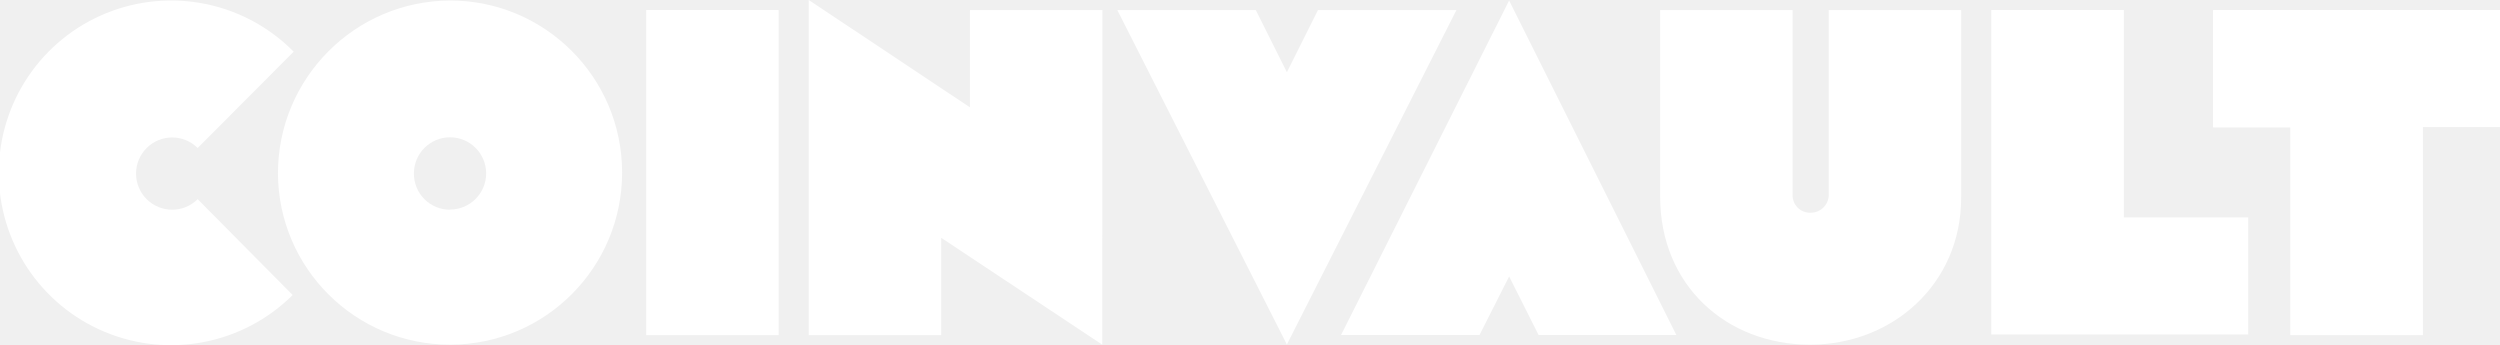
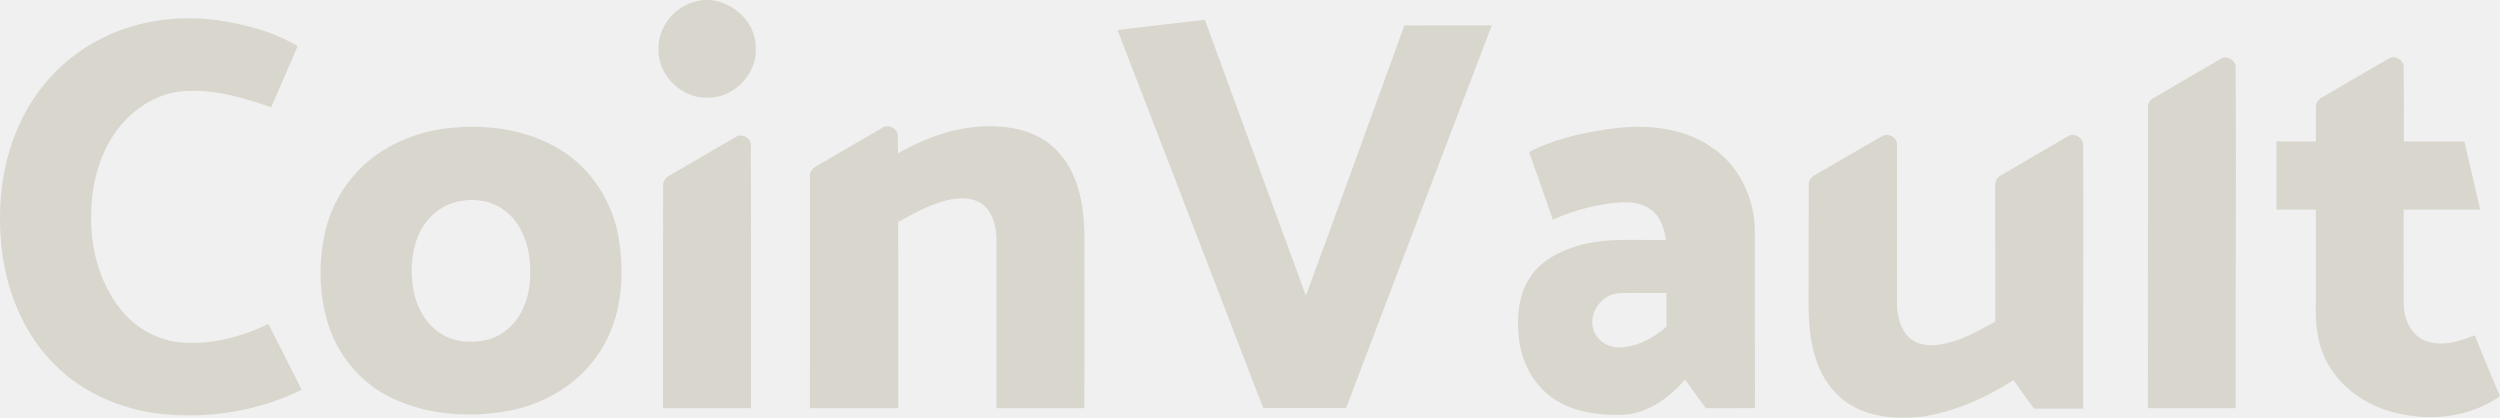
- <svg xmlns="http://www.w3.org/2000/svg" viewBox="0 0 298.98 41.22">
+ <svg xmlns="http://www.w3.org/2000/svg" id="Layer_1" viewBox="0 0 1119.1 186.99">
  <defs>
-     <style>.cls-1{fill:#fff;}</style>
+     <style>.cls-1{fill:#d8d6cd;}</style>
  </defs>
-   <g id="Layer_2" data-name="Layer 2">
-     <g id="Layer_1-2" data-name="Layer 1">
-       <path class="cls-1" d="M23.64,17.7a4.32,4.32,0,1,0,0,6.12L35,35.28a20.61,20.61,0,1,1,.12-29.1Z" />
-       <path class="cls-1" d="M53.82.06a20.58,20.58,0,1,1-20.58,20.7A20.68,20.68,0,0,1,53.82.06Zm0,25a4.32,4.32,0,1,0-4.32-4.32A4.3,4.3,0,0,0,53.82,25.08Z" />
-       <path class="cls-1" d="M93.12,40.08H77.28V1.2H93.12Z" />
-       <path class="cls-1" d="M131.82,41.22,112.56,28.44V40.08H96.72V0L116,12.84V1.2h15.84Z" />
-       <path class="cls-1" d="M157.62,1.2h16.56l-20.28,40-20.28-40h16.56l3.72,7.44Z" />
-       <path class="cls-1" d="M180.48,33.06l-3.54,7H160.38l20.1-40,20,40H184Z" />
-       <path class="cls-1" d="M234.54,23.64c0,10.38-8.28,17.58-18.06,17.58-10,0-17.94-7.08-17.94-17.7V1.2h15.84V23.28a2.08,2.08,0,0,0,2.16,2.16,2.16,2.16,0,0,0,2.16-2.34V1.2h15.84Z" />
-       <path class="cls-1" d="M254,26h14.87v14H238.14V1.2H254Z" />
-       <path class="cls-1" d="M264.66,1.2H299v14h-9.24V40.08H273.9V15.24h-9.24Z" />
-     </g>
-   </g>
+   <path class="cls-1" d="M1039.7,43.45c9.96-5.74,19.8-11.68,29.81-17.33,2.71-1.6,6.64,.89,6.48,4.01,.13,11.07,.05,22.14,.07,33.2,9.03,.01,18.06-.01,27.09,.01,2.38,10.15,4.68,20.33,7.08,30.48-11.43,.02-22.86-.01-34.28,.01,.04,14.07-.05,28.14,.04,42.21,.04,6.62,3.17,13.92,9.65,16.54,7.31,2.67,15.26,.34,22.17-2.5,3.66,9.15,7.4,18.27,11.29,27.32-13.15,9.15-30.38,11.37-45.79,7.59-13.67-2.94-26.41-11.65-32.47-24.47-3.84-7.86-4.43-16.77-4.17-25.38,.01-13.77,0-27.54,.01-41.31-5.89,0-11.76-.03-17.64,.02-.02-10.18-.01-20.36,0-30.54,5.88,.05,11.76,.02,17.64,.02,.03-5.1-.06-10.21,.02-15.31-.16-2.04,1.24-3.74,3-4.57Z" />
+   <path class="cls-1" d="M993.78,26.52c2.71-2.07,7.21,.36,7.01,3.74,.27,50.82-.11,101.64,.01,152.46-13.11,0-26.21,.01-39.32,0,.09-44.9-.06-89.81,.05-134.71-.11-1.85,1.04-3.48,2.69-4.25,9.85-5.74,19.67-11.56,29.56-17.24Z" />
+   <path class="cls-1" d="M842.19,61.13c2.78-2.01,7.36,.45,6.95,3.94,.04,23.66,0,47.32,.02,70.98,.09,5.32,1.42,11.02,5.28,14.91,3.66,3.53,9.14,4,13.94,3.27,8.99-1.32,16.96-5.96,24.79-10.29,.07-20.31-.12-40.62-.04-60.93-.14-1.88,.94-3.71,2.63-4.53,9.92-5.81,19.82-11.65,29.79-17.38,2.82-2,7.13,.54,6.95,3.93,.17,39.3-.06,78.6,.02,117.91-7.33,.02-14.66,0-21.98,0-3.08-4.26-6.2-8.49-9.23-12.77-12.18,7.84-25.76,13.84-40.1,16.25-11.1,1.26-23.15,.72-32.94-5.22-7.74-4.82-13.24-12.74-15.69-21.46-3.74-11.52-2.89-23.74-2.97-35.66-.01-13.67,0-27.33,.04-41-.22-2.07,1.08-3.92,2.91-4.79,9.88-5.71,19.71-11.53,29.63-17.17Z" />
+   <path class="cls-1" d="M718.88,57.94c15.85-2.47,33.28-1.56,46.93,7.7,12.45,8.08,19.6,22.77,19.73,37.45,.09,26.53-.02,53.06,.06,79.6-7.32,.09-14.64-.01-21.96,.05-3.15-4.24-6.23-8.52-9.3-12.82-7.16,8.16-16.76,15.27-27.98,15.78-10.3,.3-21.11-1.07-30.01-6.61-9.24-5.85-15-16.23-16.35-26.96-1.12-9.36-.53-19.51,4.67-27.67,4.8-7.55,13.17-11.94,21.52-14.43,12.83-3.82,26.34-2.33,39.52-2.63-.63-5.16-2.4-10.63-6.89-13.69-5.95-4.35-13.79-3.28-20.61-2.3-7.93,1.37-15.79,3.51-23.06,6.99-3.56-10.11-7.07-20.24-10.64-30.34,10.64-5.64,22.56-8.28,34.37-10.12Zm-6.11,86.17c-.28,6.16,5.57,11.42,11.56,11.4,8.14,.05,15.7-4.04,21.67-9.31-.07-5.01-.02-10.02-.03-15.03-6.9,.03-13.79-.12-20.68,.03-6.73,.16-12.52,6.21-12.52,12.91Z" />
+   <path class="cls-1" d="M500.23,13.46c13.02-1.67,26.08-3.06,39.11-4.61,15.04,41.19,30.19,82.34,45.23,123.53,14.85-40.27,29.38-80.66,44.08-120.99,13.04-.05,26.07,.01,39.11-.03-21.75,57.07-43.51,114.14-65.18,171.25-12.36,.11-24.73,.03-37.1,.04-21.79-56.38-43.39-112.84-65.25-169.19Z" />
+   <path class="cls-1" d="M394.72,57.36c2.48-1.97,6.49-.28,7.1,2.73,.21,2.83,.01,5.67,.19,8.5,13.7-7.75,29.38-13.17,45.32-11.91,9.2,.5,18.67,3.45,25.24,10.2,9.87,9.59,12.52,24.04,12.86,37.26,0,26.2,.13,52.4-.07,78.59-13.09-.02-26.19,0-39.28-.01,.03-24.89,0-49.78,0-74.67,.03-5.52-1.05-11.54-5.09-15.59-3.53-3.54-8.95-4.11-13.66-3.45-9.15,1.3-17.25,6.03-25.26,10.34,0,27.79-.03,55.58,.02,83.37-13.19,0-26.38,.01-39.57,0,.07-34.57,0-69.14,.03-103.7-.15-2.09,1.26-3.84,3.06-4.71,9.72-5.62,19.36-11.37,29.1-16.95Z" />
+   <path class="cls-1" d="M310.79,.8c12.9-3.87,27.51,6.84,27.49,20.32,.93,11.63-9.39,22.52-20.98,22.58-11.81,.82-22.84-9.86-22.54-21.66-.28-9.64,6.81-18.72,16.03-21.24Z" />
+   <path class="cls-1" d="M299.28,78.84c10.06-5.87,20.08-11.82,30.2-17.6,2.71-1.76,6.86,.68,6.65,3.9,.12,39.19,.02,78.39,.07,117.59-13.13,0-26.27-.03-39.41,0,.04-33.18-.05-66.36,.06-99.54-.09-1.77,.83-3.55,2.43-4.36Z" />
+   <path class="cls-1" d="M196.87,57.88c18.41-2.78,38.32-.65,54.35,9.39,13.88,8.62,23.25,23.61,25.78,39.67,2.69,16.78,1.32,35.11-8.01,49.76-8.64,14.1-23.64,23.52-39.68,26.87-17.71,3.58-36.85,2.54-53.39-5.14-14.28-6.51-25.1-19.62-29.42-34.64-3.82-13.24-3.95-27.52-.72-40.9,3.7-15.33,13.91-28.94,27.64-36.72,7.21-4.2,15.23-6.92,23.45-8.29Zm5.95,32.94c-7.14,2.26-12.92,7.99-15.71,14.89-2.85,7.07-3.38,14.96-2.32,22.47,1.16,7.99,5,15.98,11.79,20.65,6.03,4.28,13.95,4.93,21.01,3.4,6.94-1.55,12.76-6.6,15.94-12.88,3.97-7.75,4.55-16.84,3.26-25.33-1.19-7.48-4.57-14.98-10.72-19.66-6.47-5.09-15.54-5.96-23.25-3.54Z" />
+   <path class="cls-1" d="M43.43,18.25c16.15-8.83,35.18-11.59,53.32-9.29,12.67,1.81,25.38,5.08,36.47,11.67-3.82,9.18-7.94,18.23-11.82,27.38-11.63-4-23.67-7.63-36.1-7.33-12.98-.17-25.21,7.12-32.78,17.4-8.18,10.84-11.61,24.57-11.69,38-.38,15.03,3.67,30.54,13.18,42.39,6.41,8.08,15.99,13.68,26.3,14.76,13.74,1.29,27.57-2.2,39.84-8.27,4.98,9.81,9.85,19.68,14.9,29.46-18.05,9.05-38.71,12.61-58.79,11.25-19.17-1.27-38.29-8.74-51.9-22.55C10.79,149.59,3.12,131,.87,112.14c-2.38-19.83-.05-40.6,8.84-58.66,7.22-14.87,19.15-27.41,33.72-35.23Z" />
</svg>
